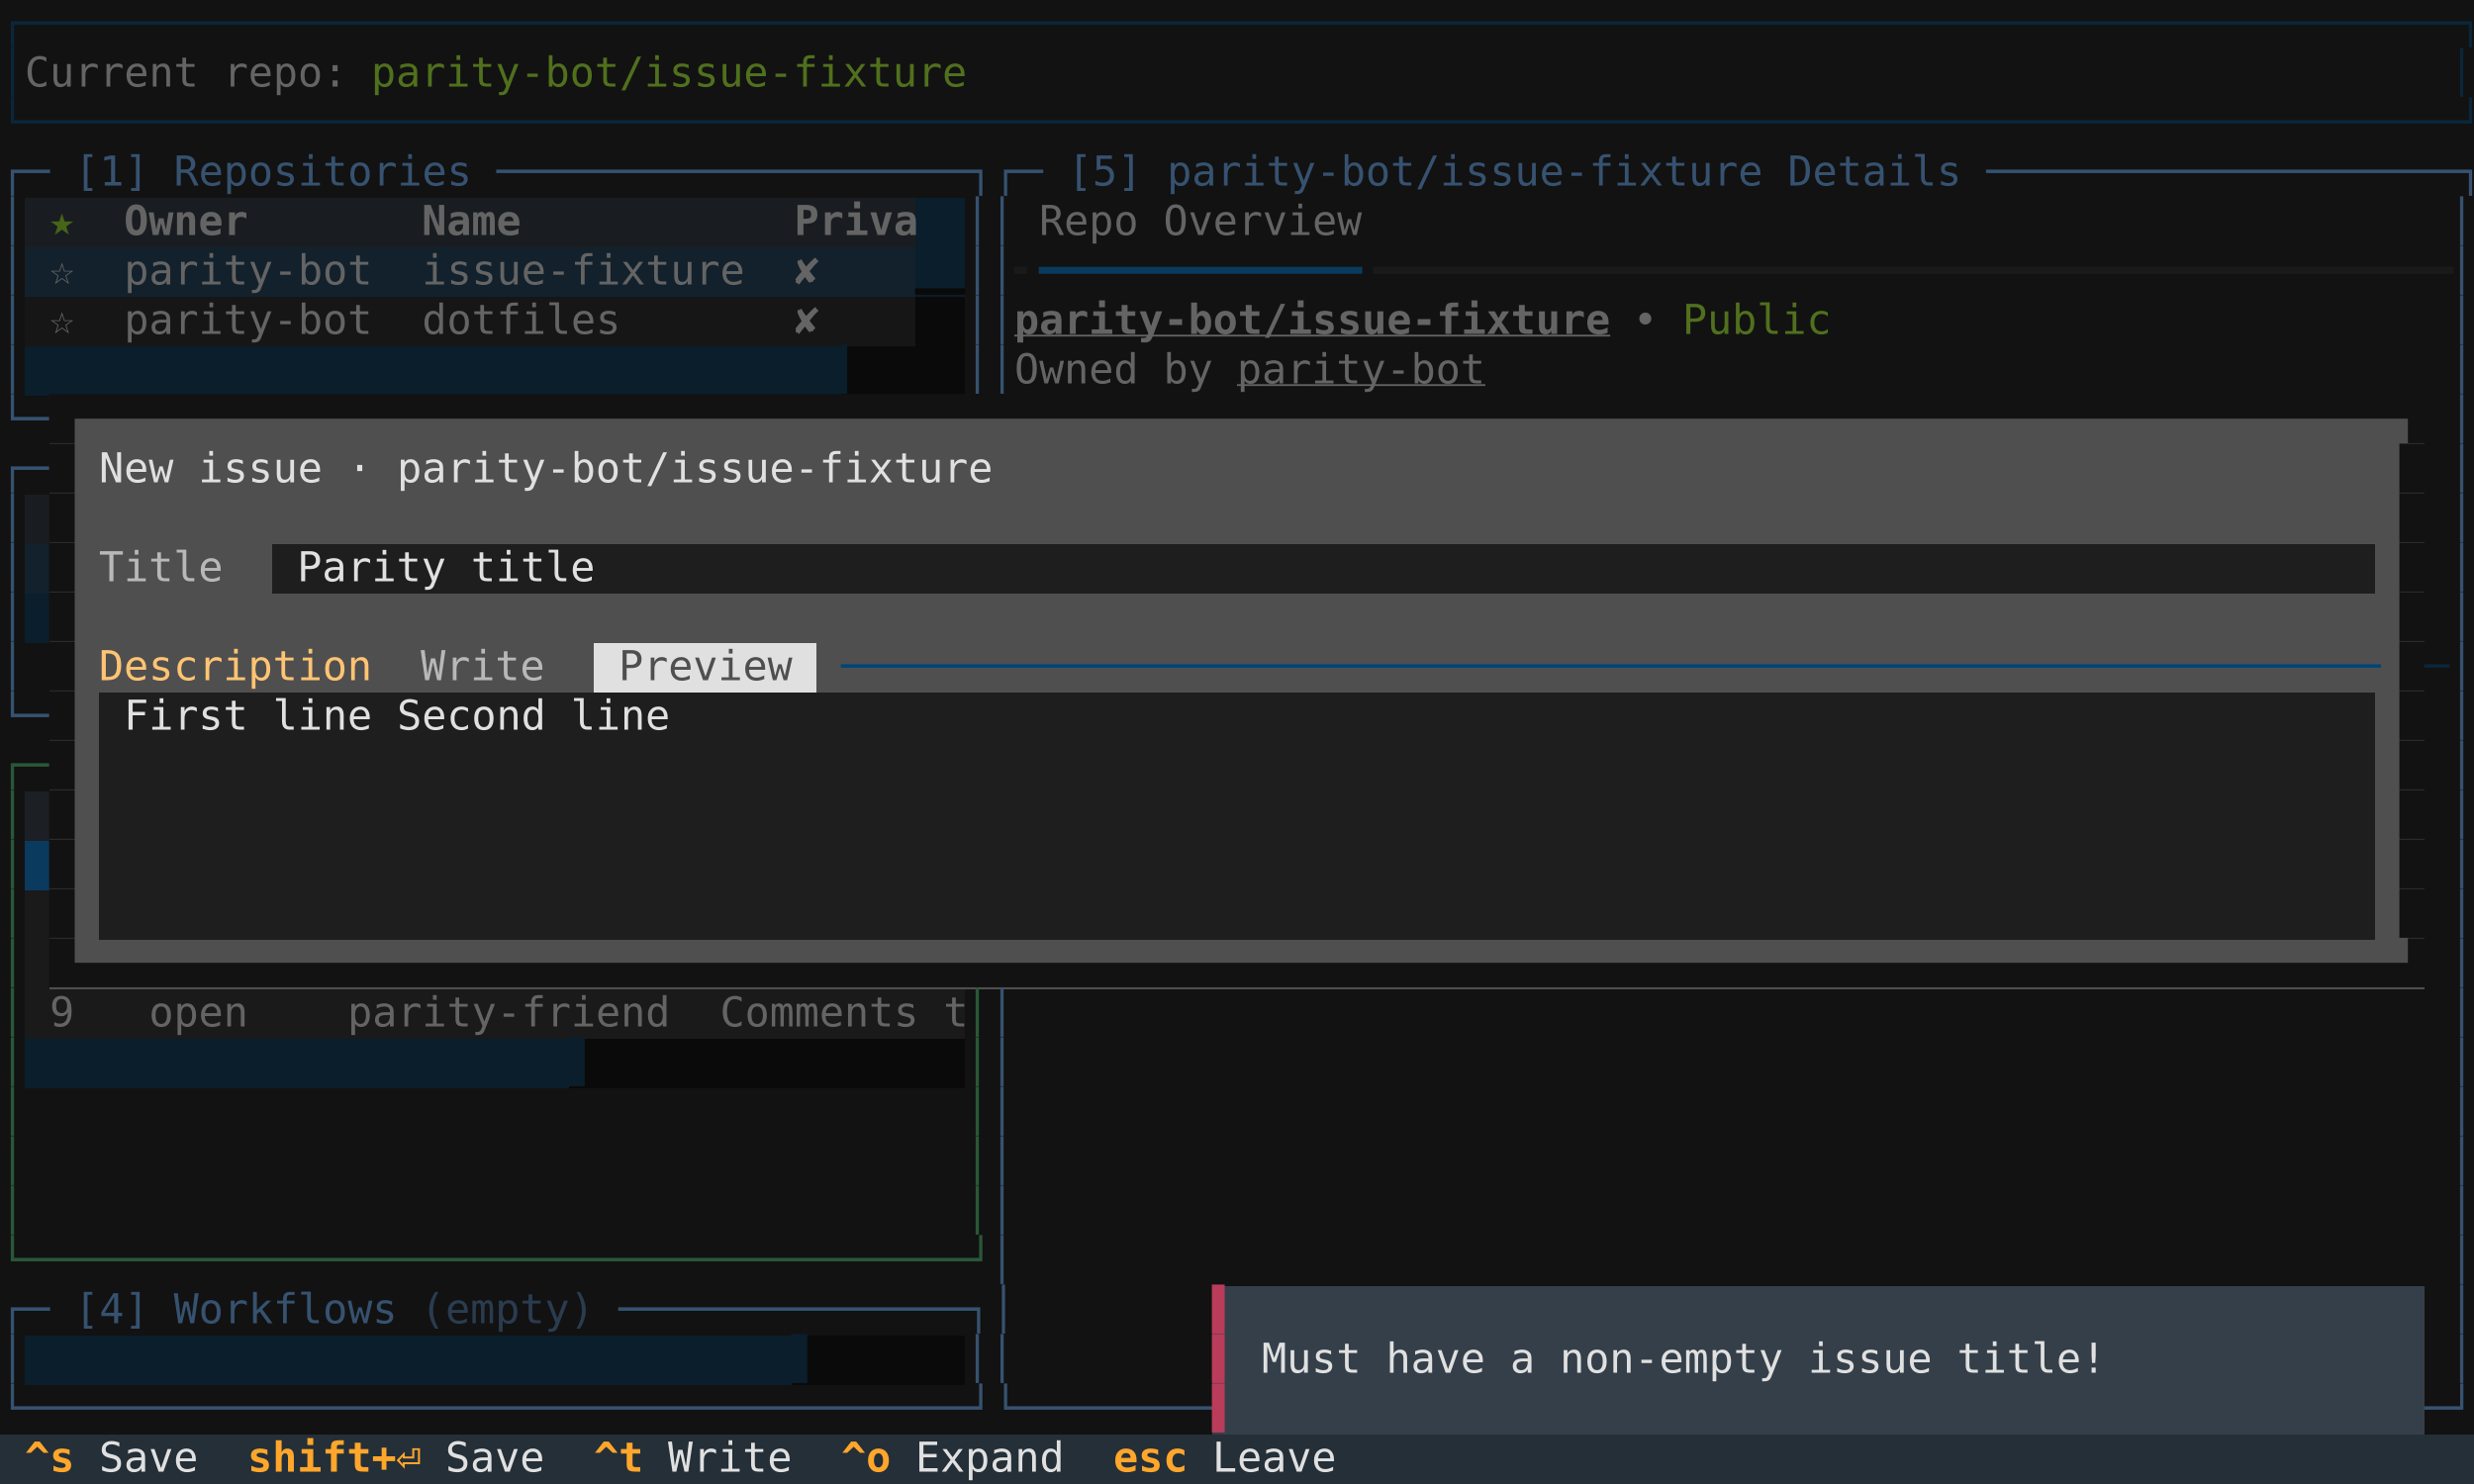
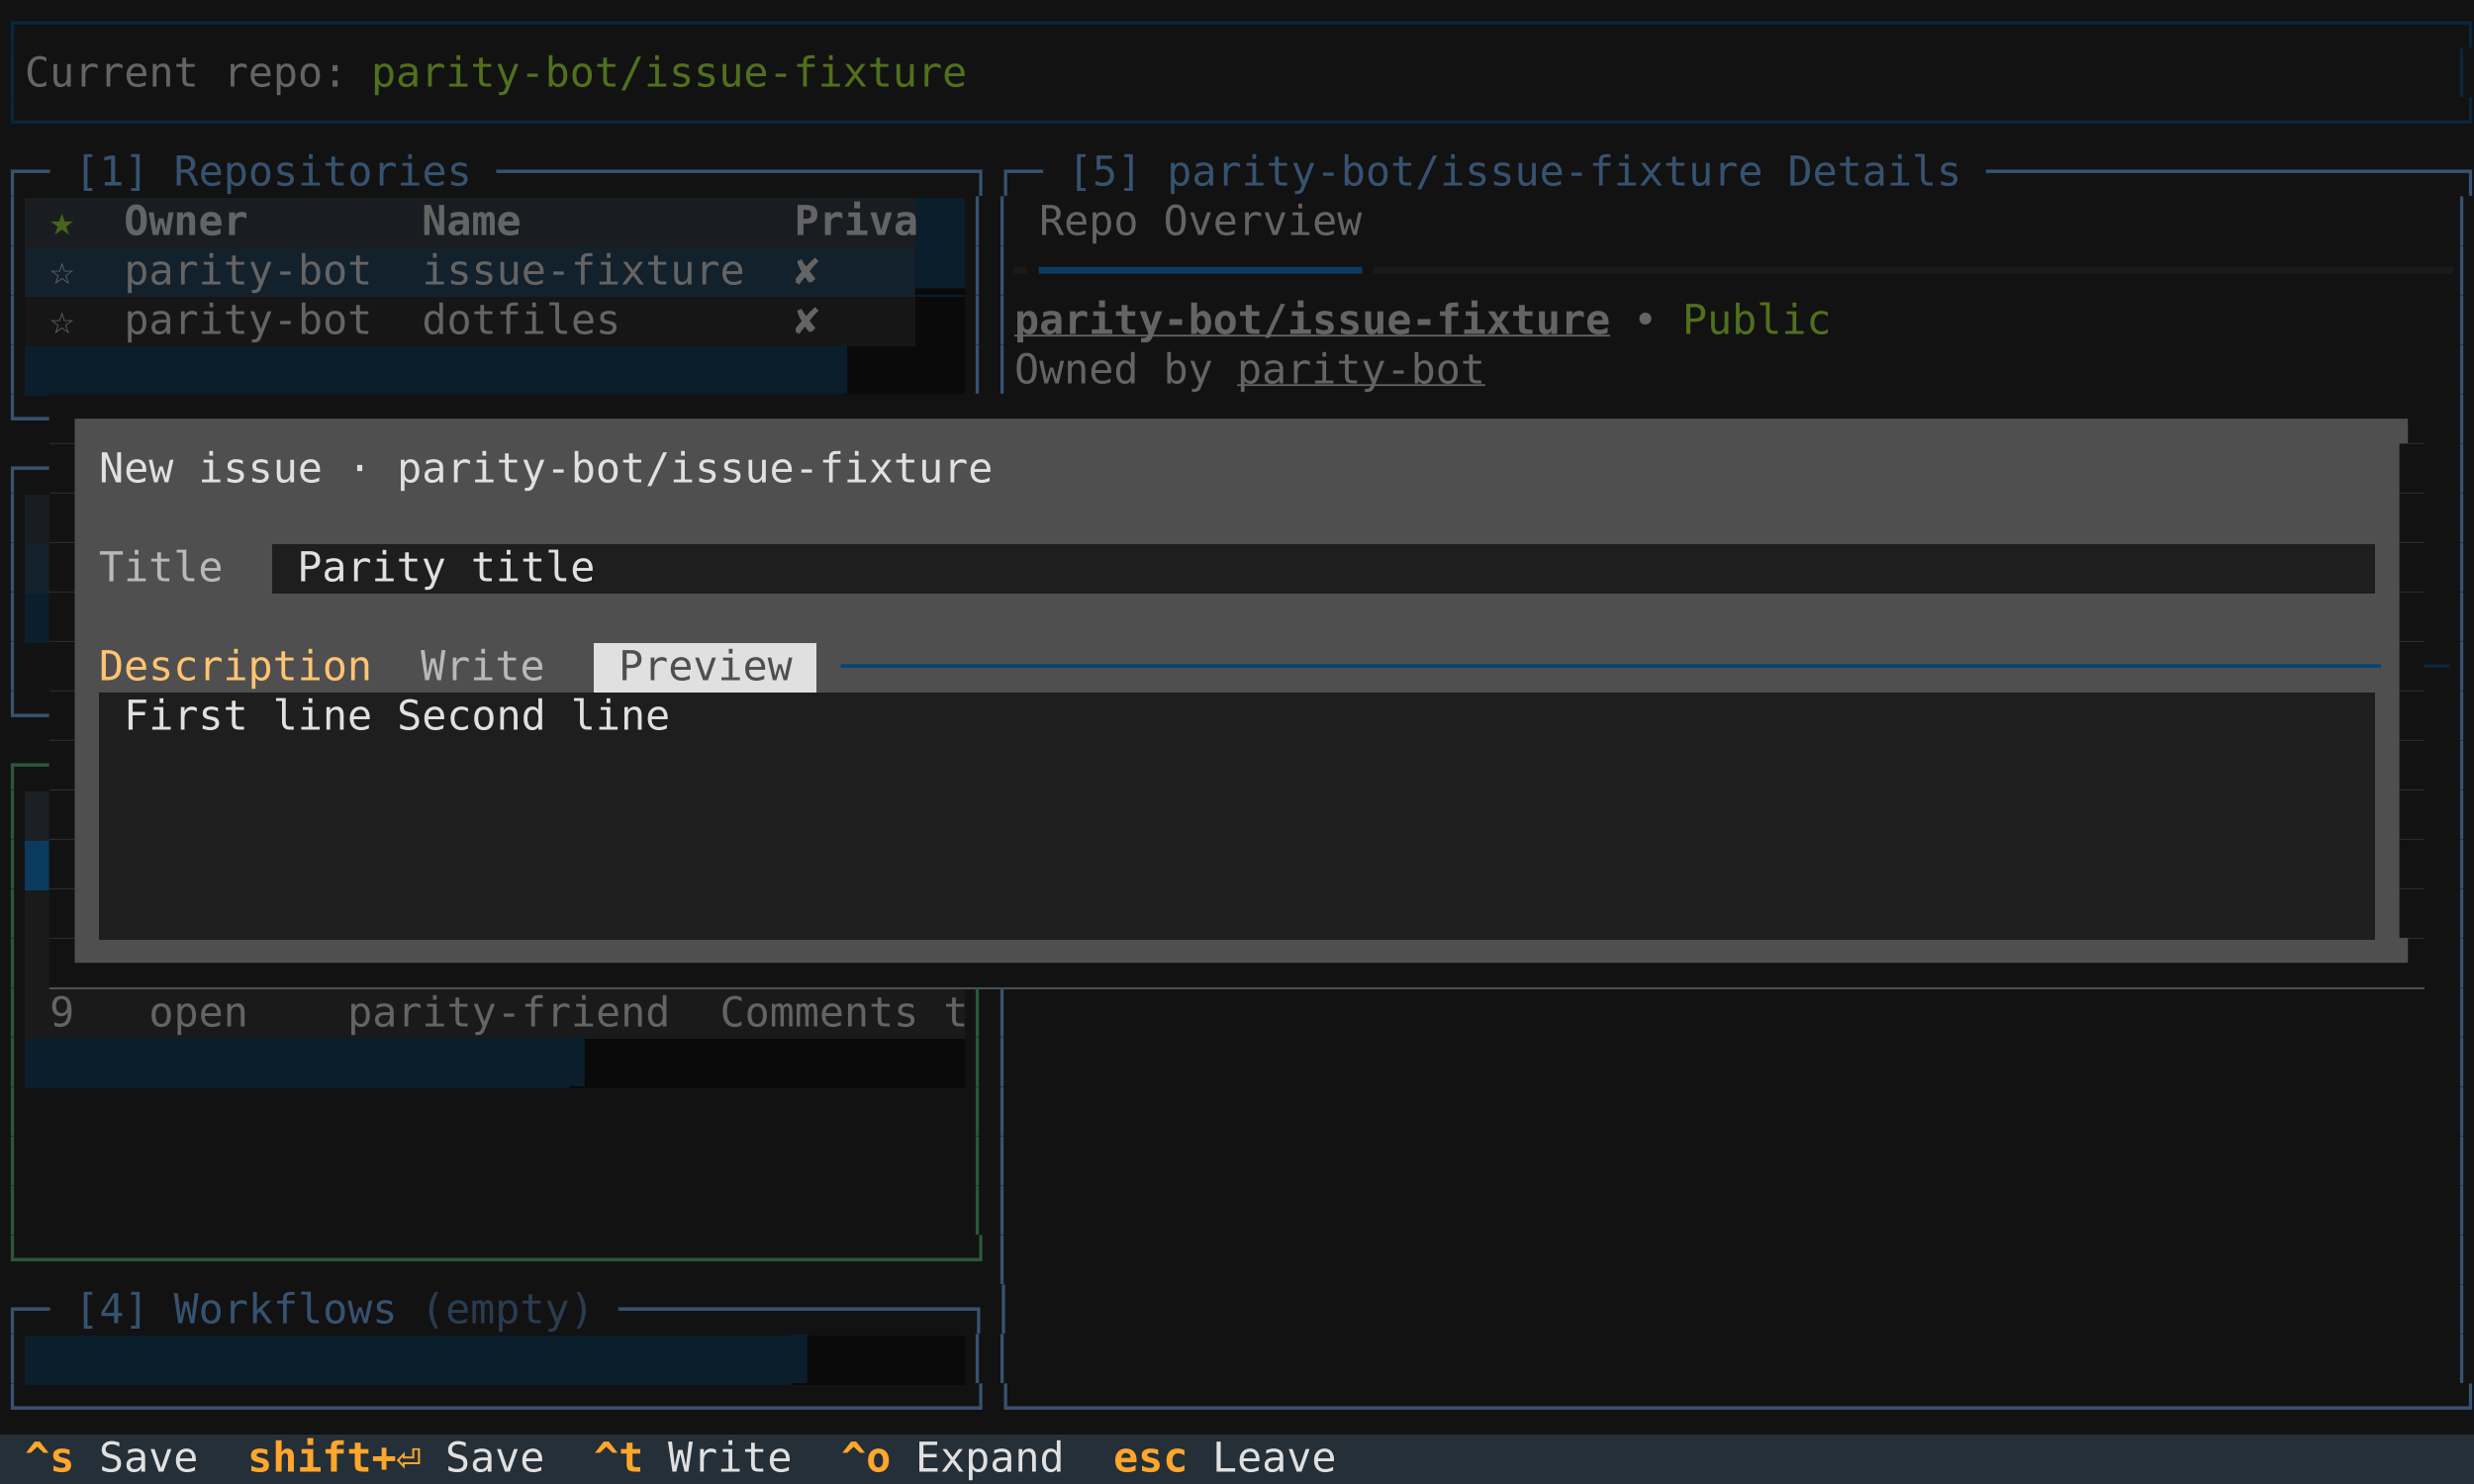
<svg xmlns="http://www.w3.org/2000/svg" width="1000" height="600" viewBox="0 0 1000 600" xml:space="preserve">
  <style>
text { font-family: ui-monospace, SFMono-Regular, Menlo, Consolas, 'DejaVu Sans Mono', 'Liberation Mono', 'Noto Sans Mono', monospace; font-size: 16.67px; white-space: pre; }
.s0 { fill: #0a263a; }
.s1 { fill: #646464; }
.s2 { fill: #50701d; }
.s3 { fill: #365270; }
.s4 { fill: #476419; font-weight: bold; }
.s5 { fill: #646464; font-weight: bold; }
.s6 { fill: #0a0a0a; }
.s7 { fill: #1a1a1a; }
.s8 { fill: #0b3a5f; }
.s9 { fill: #646464; font-weight: bold; text-decoration: underline; }
.s10 { fill: #0a1e2c; }
.s11 { fill: #646464; text-decoration: underline; }
.s12 { fill: #121212; }
.s13 { fill: #e0e0e0; }
.s14 { fill: #b8b8b8; }
.s15 { fill: #ffc473; }
.s16 { fill: #4f4f4f; }
.s17 { fill: #004578; }
.s18 { fill: #2a5738; }
.s19 { fill: #2a3c50; }
- .s20 { fill: #b93c5b; }
- .s21 { fill: #ffa62b; font-weight: bold; }
+ .s20 { fill: #ffa62b; font-weight: bold; }
</style>
  <rect width="1000" height="600" fill="#1e1e1e" />
  <g shape-rendering="crispEdges">
    <rect x="0" y="0" width="1000" height="20" fill="#121212" />
    <rect x="0" y="20" width="1000" height="20" fill="#121212" />
    <rect x="0" y="40" width="1000" height="20" fill="#121212" />
    <rect x="0" y="60" width="1000" height="20" fill="#121212" />
    <rect x="0" y="80" width="10" height="20" fill="#121212" />
    <rect x="10" y="80" width="360" height="20" fill="#191d21" />
    <rect x="370" y="80" width="20" height="20" fill="#0a1e2c" />
    <rect x="390" y="80" width="610" height="20" fill="#121212" />
    <rect x="0" y="100" width="10" height="20" fill="#121212" />
    <rect x="10" y="100" width="360" height="20" fill="#13212c" />
    <rect x="370" y="100" width="20" height="20" fill="#0a1e2c" />
    <rect x="390" y="100" width="610" height="20" fill="#121212" />
    <rect x="0" y="120" width="10" height="20" fill="#121212" />
    <rect x="10" y="120" width="360" height="20" fill="#161616" />
    <rect x="370" y="120" width="20" height="20" fill="#0a0a0a" />
    <rect x="390" y="120" width="610" height="20" fill="#121212" />
    <rect x="0" y="140" width="10" height="20" fill="#121212" />
    <rect x="10" y="140" width="330" height="20" fill="#0a1e2c" />
    <rect x="340" y="140" width="50" height="20" fill="#0a0a0a" />
    <rect x="390" y="140" width="610" height="20" fill="#121212" />
    <rect x="0" y="160" width="20" height="20" fill="#121212" />
    <rect x="20" y="160" width="960" height="20" fill="#4f4f4f" />
    <rect x="980" y="160" width="20" height="20" fill="#121212" />
    <rect x="0" y="180" width="20" height="20" fill="#121212" />
    <rect x="20" y="180" width="960" height="20" fill="#4f4f4f" />
    <rect x="980" y="180" width="20" height="20" fill="#121212" />
    <rect x="0" y="200" width="10" height="20" fill="#121212" />
    <rect x="10" y="200" width="10" height="20" fill="#191d21" />
    <rect x="20" y="200" width="960" height="20" fill="#4f4f4f" />
    <rect x="980" y="200" width="20" height="20" fill="#121212" />
    <rect x="0" y="220" width="10" height="20" fill="#121212" />
    <rect x="10" y="220" width="10" height="20" fill="#13212c" />
    <rect x="20" y="220" width="90" height="20" fill="#4f4f4f" />
    <rect x="960" y="220" width="20" height="20" fill="#4f4f4f" />
    <rect x="980" y="220" width="20" height="20" fill="#121212" />
    <rect x="0" y="240" width="10" height="20" fill="#121212" />
    <rect x="10" y="240" width="10" height="20" fill="#0a1e2c" />
    <rect x="20" y="240" width="960" height="20" fill="#4f4f4f" />
    <rect x="980" y="240" width="20" height="20" fill="#121212" />
    <rect x="0" y="260" width="20" height="20" fill="#121212" />
    <rect x="20" y="260" width="220" height="20" fill="#4f4f4f" />
    <rect x="240" y="260" width="90" height="20" fill="#e0e0e0" />
    <rect x="330" y="260" width="650" height="20" fill="#4f4f4f" />
    <rect x="980" y="260" width="20" height="20" fill="#121212" />
    <rect x="0" y="280" width="20" height="20" fill="#121212" />
    <rect x="20" y="280" width="20" height="20" fill="#4f4f4f" />
    <rect x="960" y="280" width="20" height="20" fill="#4f4f4f" />
    <rect x="980" y="280" width="20" height="20" fill="#121212" />
    <rect x="0" y="300" width="20" height="20" fill="#121212" />
    <rect x="20" y="300" width="20" height="20" fill="#4f4f4f" />
    <rect x="960" y="300" width="20" height="20" fill="#4f4f4f" />
    <rect x="980" y="300" width="20" height="20" fill="#121212" />
    <rect x="0" y="320" width="10" height="20" fill="#121212" />
    <rect x="10" y="320" width="10" height="20" fill="#1c2024" />
    <rect x="20" y="320" width="20" height="20" fill="#4f4f4f" />
    <rect x="960" y="320" width="20" height="20" fill="#4f4f4f" />
    <rect x="980" y="320" width="20" height="20" fill="#121212" />
    <rect x="0" y="340" width="10" height="20" fill="#121212" />
    <rect x="10" y="340" width="10" height="20" fill="#0b3a5f" />
    <rect x="20" y="340" width="20" height="20" fill="#4f4f4f" />
    <rect x="960" y="340" width="20" height="20" fill="#4f4f4f" />
    <rect x="980" y="340" width="20" height="20" fill="#121212" />
    <rect x="0" y="360" width="10" height="20" fill="#121212" />
    <rect x="10" y="360" width="10" height="20" fill="#1a1a1a" />
    <rect x="20" y="360" width="20" height="20" fill="#4f4f4f" />
    <rect x="960" y="360" width="20" height="20" fill="#4f4f4f" />
    <rect x="980" y="360" width="20" height="20" fill="#121212" />
    <rect x="0" y="380" width="10" height="20" fill="#121212" />
    <rect x="10" y="380" width="10" height="20" fill="#1a1a1a" />
    <rect x="20" y="380" width="960" height="20" fill="#4f4f4f" />
    <rect x="980" y="380" width="20" height="20" fill="#121212" />
    <rect x="0" y="400" width="10" height="20" fill="#121212" />
    <rect x="10" y="400" width="380" height="20" fill="#1a1a1a" />
    <rect x="390" y="400" width="610" height="20" fill="#121212" />
    <rect x="0" y="420" width="10" height="20" fill="#121212" />
    <rect x="10" y="420" width="220" height="20" fill="#0a1e2c" />
    <rect x="230" y="420" width="160" height="20" fill="#0a0a0a" />
    <rect x="390" y="420" width="610" height="20" fill="#121212" />
    <rect x="0" y="440" width="1000" height="20" fill="#121212" />
    <rect x="0" y="460" width="1000" height="20" fill="#121212" />
    <rect x="0" y="480" width="1000" height="20" fill="#121212" />
    <rect x="0" y="500" width="1000" height="20" fill="#121212" />
-     <rect x="0" y="520" width="490" height="20" fill="#121212" />
-     <rect x="490" y="520" width="490" height="20" fill="#343f49" />
-     <rect x="980" y="520" width="20" height="20" fill="#121212" />
+     <rect x="0" y="520" width="1000" height="20" fill="#121212" />
    <rect x="0" y="540" width="10" height="20" fill="#121212" />
    <rect x="10" y="540" width="310" height="20" fill="#0a1e2c" />
    <rect x="320" y="540" width="70" height="20" fill="#0a0a0a" />
-     <rect x="390" y="540" width="100" height="20" fill="#121212" />
-     <rect x="490" y="540" width="490" height="20" fill="#343f49" />
-     <rect x="980" y="540" width="20" height="20" fill="#121212" />
-     <rect x="0" y="560" width="490" height="20" fill="#121212" />
-     <rect x="490" y="560" width="490" height="20" fill="#343f49" />
-     <rect x="980" y="560" width="20" height="20" fill="#121212" />
+     <rect x="390" y="540" width="610" height="20" fill="#121212" />
+     <rect x="0" y="560" width="1000" height="20" fill="#121212" />
    <rect x="0" y="580" width="1000" height="20" fill="#242f38" />
  </g>
  <text class="s0" x="0" y="15" textLength="1000" lengthAdjust="spacingAndGlyphs">┌──────────────────────────────────────────────────────────────────────────────────────────────────┐</text>
  <text class="s0" x="0" y="35" textLength="10" lengthAdjust="spacingAndGlyphs">│</text>
  <text class="s1" x="10" y="35" textLength="140" lengthAdjust="spacingAndGlyphs">Current repo: </text>
  <text class="s2" x="150" y="35" textLength="240" lengthAdjust="spacingAndGlyphs">parity-bot/issue-fixture</text>
  <text class="s0" x="990" y="35" textLength="10" lengthAdjust="spacingAndGlyphs">│</text>
  <text class="s0" x="0" y="55" textLength="1000" lengthAdjust="spacingAndGlyphs">└──────────────────────────────────────────────────────────────────────────────────────────────────┘</text>
  <text class="s3" x="0" y="75" textLength="1000" lengthAdjust="spacingAndGlyphs">┌─ [1] Repositories ───────────────────┐┌─ [5] parity-bot/issue-fixture Details ───────────────────┐</text>
  <text class="s3" x="0" y="95" textLength="10" lengthAdjust="spacingAndGlyphs">│</text>
  <text class="s4" x="20" y="95" textLength="10" lengthAdjust="spacingAndGlyphs">★</text>
  <text class="s5" x="30" y="95" textLength="340" lengthAdjust="spacingAndGlyphs">  Owner       Name           Priva</text>
  <text class="s3" x="390" y="95" textLength="20" lengthAdjust="spacingAndGlyphs">││</text>
  <text class="s1" x="410" y="95" textLength="580" lengthAdjust="spacingAndGlyphs"> Repo Overview                                            </text>
  <text class="s3" x="990" y="95" textLength="10" lengthAdjust="spacingAndGlyphs">│</text>
  <text class="s3" x="0" y="115" textLength="10" lengthAdjust="spacingAndGlyphs">│</text>
  <text class="s1" x="10" y="115" textLength="360" lengthAdjust="spacingAndGlyphs"> ☆  parity-bot  issue-fixture  ✘    </text>
  <text class="s6" x="370" y="115" textLength="20" lengthAdjust="spacingAndGlyphs">▁▁</text>
  <text class="s3" x="390" y="115" textLength="20" lengthAdjust="spacingAndGlyphs">││</text>
  <text class="s7" x="410" y="115" textLength="10" lengthAdjust="spacingAndGlyphs">╸</text>
  <text class="s8" x="420" y="115" textLength="130" lengthAdjust="spacingAndGlyphs">━━━━━━━━━━━━━</text>
  <text class="s7" x="550" y="115" textLength="440" lengthAdjust="spacingAndGlyphs">╺━━━━━━━━━━━━━━━━━━━━━━━━━━━━━━━━━━━━━━━━━━━</text>
  <text class="s3" x="990" y="115" textLength="10" lengthAdjust="spacingAndGlyphs">│</text>
  <text class="s3" x="0" y="135" textLength="10" lengthAdjust="spacingAndGlyphs">│</text>
  <text class="s1" x="10" y="135" textLength="380" lengthAdjust="spacingAndGlyphs"> ☆  parity-bot  dotfiles       ✘      </text>
  <text class="s3" x="390" y="135" textLength="20" lengthAdjust="spacingAndGlyphs">││</text>
  <text class="s9" x="410" y="135" textLength="240" lengthAdjust="spacingAndGlyphs">parity-bot/issue-fixture</text>
  <text class="s1" x="650" y="135" textLength="30" lengthAdjust="spacingAndGlyphs"> • </text>
  <text class="s2" x="680" y="135" textLength="60" lengthAdjust="spacingAndGlyphs">Public</text>
  <text class="s3" x="990" y="135" textLength="10" lengthAdjust="spacingAndGlyphs">│</text>
  <text class="s3" x="0" y="155" textLength="10" lengthAdjust="spacingAndGlyphs">│</text>
  <text class="s10" x="340" y="155" textLength="10" lengthAdjust="spacingAndGlyphs">▎</text>
  <text class="s3" x="390" y="155" textLength="20" lengthAdjust="spacingAndGlyphs">││</text>
  <text class="s1" x="410" y="155" textLength="90" lengthAdjust="spacingAndGlyphs">Owned by </text>
  <text class="s11" x="500" y="155" textLength="100" lengthAdjust="spacingAndGlyphs">parity-bot</text>
  <text class="s3" x="990" y="155" textLength="10" lengthAdjust="spacingAndGlyphs">│</text>
  <text class="s3" x="0" y="175" textLength="20" lengthAdjust="spacingAndGlyphs">└─</text>
  <text class="s12" x="20" y="175" textLength="960" lengthAdjust="spacingAndGlyphs">█▀▀▀▀▀▀▀▀▀▀▀▀▀▀▀▀▀▀▀▀▀▀▀▀▀▀▀▀▀▀▀▀▀▀▀▀▀▀▀▀▀▀▀▀▀▀▀▀▀▀▀▀▀▀▀▀▀▀▀▀▀▀▀▀▀▀▀▀▀▀▀▀▀▀▀▀▀▀▀▀▀▀▀▀▀▀▀▀▀▀▀▀▀▀█</text>
  <text class="s3" x="990" y="175" textLength="10" lengthAdjust="spacingAndGlyphs">│</text>
  <text class="s3" x="0" y="195" textLength="20" lengthAdjust="spacingAndGlyphs">┌─</text>
  <text class="s12" x="20" y="195" textLength="10" lengthAdjust="spacingAndGlyphs">█</text>
  <text class="s13" x="30" y="195" textLength="940" lengthAdjust="spacingAndGlyphs"> New issue · parity-bot/issue-fixture                                                         </text>
  <text class="s12" x="970" y="195" textLength="10" lengthAdjust="spacingAndGlyphs">█</text>
  <text class="s3" x="990" y="195" textLength="10" lengthAdjust="spacingAndGlyphs">│</text>
  <text class="s3" x="0" y="215" textLength="10" lengthAdjust="spacingAndGlyphs">│</text>
  <text class="s12" x="20" y="215" textLength="10" lengthAdjust="spacingAndGlyphs">█</text>
  <text class="s12" x="970" y="215" textLength="10" lengthAdjust="spacingAndGlyphs">█</text>
  <text class="s3" x="990" y="215" textLength="10" lengthAdjust="spacingAndGlyphs">│</text>
  <text class="s3" x="0" y="235" textLength="10" lengthAdjust="spacingAndGlyphs">│</text>
  <text class="s12" x="20" y="235" textLength="10" lengthAdjust="spacingAndGlyphs">█</text>
  <text class="s14" x="40" y="235" textLength="50" lengthAdjust="spacingAndGlyphs">Title</text>
  <text class="s13" x="90" y="235" textLength="880" lengthAdjust="spacingAndGlyphs">   Parity title                                                                         </text>
  <text class="s12" x="970" y="235" textLength="10" lengthAdjust="spacingAndGlyphs">█</text>
  <text class="s3" x="990" y="235" textLength="10" lengthAdjust="spacingAndGlyphs">│</text>
  <text class="s3" x="0" y="255" textLength="10" lengthAdjust="spacingAndGlyphs">│</text>
  <text class="s12" x="20" y="255" textLength="10" lengthAdjust="spacingAndGlyphs">█</text>
  <text class="s12" x="970" y="255" textLength="10" lengthAdjust="spacingAndGlyphs">█</text>
  <text class="s3" x="990" y="255" textLength="10" lengthAdjust="spacingAndGlyphs">│</text>
  <text class="s3" x="0" y="275" textLength="10" lengthAdjust="spacingAndGlyphs">│</text>
  <text class="s12" x="20" y="275" textLength="10" lengthAdjust="spacingAndGlyphs">█</text>
  <text class="s15" x="40" y="275" textLength="110" lengthAdjust="spacingAndGlyphs">Description</text>
  <text class="s14" x="160" y="275" textLength="70" lengthAdjust="spacingAndGlyphs"> Write </text>
  <text class="s16" x="240" y="275" textLength="90" lengthAdjust="spacingAndGlyphs"> Preview </text>
  <text class="s17" x="340" y="275" textLength="620" lengthAdjust="spacingAndGlyphs">──────────────────────────────────────────────────────────────</text>
  <text class="s12" x="970" y="275" textLength="10" lengthAdjust="spacingAndGlyphs">█</text>
  <text class="s0" x="980" y="275" textLength="10" lengthAdjust="spacingAndGlyphs">─</text>
  <text class="s3" x="990" y="275" textLength="10" lengthAdjust="spacingAndGlyphs">│</text>
  <text class="s3" x="0" y="295" textLength="20" lengthAdjust="spacingAndGlyphs">└─</text>
  <text class="s12" x="20" y="295" textLength="10" lengthAdjust="spacingAndGlyphs">█</text>
  <text class="s13" x="30" y="295" textLength="940" lengthAdjust="spacingAndGlyphs">  First line Second line                                                                      </text>
  <text class="s12" x="970" y="295" textLength="10" lengthAdjust="spacingAndGlyphs">█</text>
  <text class="s3" x="990" y="295" textLength="10" lengthAdjust="spacingAndGlyphs">│</text>
  <text class="s18" x="0" y="315" textLength="20" lengthAdjust="spacingAndGlyphs">┌─</text>
  <text class="s12" x="20" y="315" textLength="10" lengthAdjust="spacingAndGlyphs">█</text>
  <text class="s12" x="970" y="315" textLength="10" lengthAdjust="spacingAndGlyphs">█</text>
  <text class="s3" x="990" y="315" textLength="10" lengthAdjust="spacingAndGlyphs">│</text>
  <text class="s18" x="0" y="335" textLength="10" lengthAdjust="spacingAndGlyphs">│</text>
  <text class="s12" x="20" y="335" textLength="10" lengthAdjust="spacingAndGlyphs">█</text>
  <text class="s12" x="970" y="335" textLength="10" lengthAdjust="spacingAndGlyphs">█</text>
  <text class="s3" x="990" y="335" textLength="10" lengthAdjust="spacingAndGlyphs">│</text>
  <text class="s18" x="0" y="355" textLength="10" lengthAdjust="spacingAndGlyphs">│</text>
  <text class="s12" x="20" y="355" textLength="10" lengthAdjust="spacingAndGlyphs">█</text>
  <text class="s12" x="970" y="355" textLength="10" lengthAdjust="spacingAndGlyphs">█</text>
  <text class="s3" x="990" y="355" textLength="10" lengthAdjust="spacingAndGlyphs">│</text>
  <text class="s18" x="0" y="375" textLength="10" lengthAdjust="spacingAndGlyphs">│</text>
  <text class="s12" x="20" y="375" textLength="10" lengthAdjust="spacingAndGlyphs">█</text>
  <text class="s12" x="970" y="375" textLength="10" lengthAdjust="spacingAndGlyphs">█</text>
  <text class="s3" x="990" y="375" textLength="10" lengthAdjust="spacingAndGlyphs">│</text>
  <text class="s18" x="0" y="395" textLength="10" lengthAdjust="spacingAndGlyphs">│</text>
  <text class="s12" x="20" y="395" textLength="960" lengthAdjust="spacingAndGlyphs">█▄▄▄▄▄▄▄▄▄▄▄▄▄▄▄▄▄▄▄▄▄▄▄▄▄▄▄▄▄▄▄▄▄▄▄▄▄▄▄▄▄▄▄▄▄▄▄▄▄▄▄▄▄▄▄▄▄▄▄▄▄▄▄▄▄▄▄▄▄▄▄▄▄▄▄▄▄▄▄▄▄▄▄▄▄▄▄▄▄▄▄▄▄▄█</text>
  <text class="s3" x="990" y="395" textLength="10" lengthAdjust="spacingAndGlyphs">│</text>
  <text class="s18" x="0" y="415" textLength="10" lengthAdjust="spacingAndGlyphs">│</text>
  <text class="s1" x="10" y="415" textLength="380" lengthAdjust="spacingAndGlyphs"> 9   open    parity-friend  Comments t</text>
  <text class="s18" x="390" y="415" textLength="10" lengthAdjust="spacingAndGlyphs">│</text>
  <text class="s3" x="400" y="415" textLength="10" lengthAdjust="spacingAndGlyphs">│</text>
  <text class="s3" x="990" y="415" textLength="10" lengthAdjust="spacingAndGlyphs">│</text>
  <text class="s18" x="0" y="435" textLength="10" lengthAdjust="spacingAndGlyphs">│</text>
  <text class="s10" x="230" y="435" textLength="10" lengthAdjust="spacingAndGlyphs">▋</text>
  <text class="s18" x="390" y="435" textLength="10" lengthAdjust="spacingAndGlyphs">│</text>
  <text class="s3" x="400" y="435" textLength="10" lengthAdjust="spacingAndGlyphs">│</text>
  <text class="s3" x="990" y="435" textLength="10" lengthAdjust="spacingAndGlyphs">│</text>
  <text class="s18" x="0" y="455" textLength="10" lengthAdjust="spacingAndGlyphs">│</text>
  <text class="s18" x="390" y="455" textLength="10" lengthAdjust="spacingAndGlyphs">│</text>
  <text class="s3" x="400" y="455" textLength="10" lengthAdjust="spacingAndGlyphs">│</text>
  <text class="s3" x="990" y="455" textLength="10" lengthAdjust="spacingAndGlyphs">│</text>
  <text class="s18" x="0" y="475" textLength="10" lengthAdjust="spacingAndGlyphs">│</text>
  <text class="s18" x="390" y="475" textLength="10" lengthAdjust="spacingAndGlyphs">│</text>
  <text class="s3" x="400" y="475" textLength="10" lengthAdjust="spacingAndGlyphs">│</text>
  <text class="s3" x="990" y="475" textLength="10" lengthAdjust="spacingAndGlyphs">│</text>
  <text class="s18" x="0" y="495" textLength="10" lengthAdjust="spacingAndGlyphs">│</text>
  <text class="s18" x="390" y="495" textLength="10" lengthAdjust="spacingAndGlyphs">│</text>
  <text class="s3" x="400" y="495" textLength="10" lengthAdjust="spacingAndGlyphs">│</text>
  <text class="s3" x="990" y="495" textLength="10" lengthAdjust="spacingAndGlyphs">│</text>
  <text class="s18" x="0" y="515" textLength="400" lengthAdjust="spacingAndGlyphs">└──────────────────────────────────────┘</text>
  <text class="s3" x="400" y="515" textLength="10" lengthAdjust="spacingAndGlyphs">│</text>
  <text class="s3" x="990" y="515" textLength="10" lengthAdjust="spacingAndGlyphs">│</text>
  <text class="s3" x="0" y="535" textLength="170" lengthAdjust="spacingAndGlyphs">┌─ [4] Workflows </text>
  <text class="s19" x="170" y="535" textLength="70" lengthAdjust="spacingAndGlyphs">(empty)</text>
  <text class="s3" x="240" y="535" textLength="170" lengthAdjust="spacingAndGlyphs"> ──────────────┐│</text>
-   <text class="s20" x="490" y="535" textLength="10" lengthAdjust="spacingAndGlyphs">▌</text>
  <text class="s3" x="990" y="535" textLength="10" lengthAdjust="spacingAndGlyphs">│</text>
  <text class="s3" x="0" y="555" textLength="10" lengthAdjust="spacingAndGlyphs">│</text>
  <text class="s10" x="320" y="555" textLength="10" lengthAdjust="spacingAndGlyphs">▋</text>
  <text class="s3" x="390" y="555" textLength="20" lengthAdjust="spacingAndGlyphs">││</text>
-   <text class="s20" x="490" y="555" textLength="10" lengthAdjust="spacingAndGlyphs">▌</text>
-   <text class="s13" x="500" y="555" textLength="480" lengthAdjust="spacingAndGlyphs"> Must have a non-empty issue title!             </text>
  <text class="s3" x="990" y="555" textLength="10" lengthAdjust="spacingAndGlyphs">│</text>
-   <text class="s3" x="0" y="575" textLength="490" lengthAdjust="spacingAndGlyphs">└──────────────────────────────────────┘└────────</text>
-   <text class="s20" x="490" y="575" textLength="10" lengthAdjust="spacingAndGlyphs">▌</text>
-   <text class="s3" x="980" y="575" textLength="20" lengthAdjust="spacingAndGlyphs">─┘</text>
-   <text class="s21" x="0" y="595" textLength="40" lengthAdjust="spacingAndGlyphs"> ^s </text>
+   <text class="s3" x="0" y="575" textLength="1000" lengthAdjust="spacingAndGlyphs">└──────────────────────────────────────┘└──────────────────────────────────────────────────────────┘</text>
+   <text class="s20" x="0" y="595" textLength="40" lengthAdjust="spacingAndGlyphs"> ^s </text>
  <text class="s13" x="40" y="595" textLength="50" lengthAdjust="spacingAndGlyphs">Save </text>
-   <text class="s21" x="90" y="595" textLength="90" lengthAdjust="spacingAndGlyphs"> shift+⏎ </text>
+   <text class="s20" x="90" y="595" textLength="90" lengthAdjust="spacingAndGlyphs"> shift+⏎ </text>
  <text class="s13" x="180" y="595" textLength="50" lengthAdjust="spacingAndGlyphs">Save </text>
-   <text class="s21" x="230" y="595" textLength="40" lengthAdjust="spacingAndGlyphs"> ^t </text>
+   <text class="s20" x="230" y="595" textLength="40" lengthAdjust="spacingAndGlyphs"> ^t </text>
  <text class="s13" x="270" y="595" textLength="60" lengthAdjust="spacingAndGlyphs">Write </text>
-   <text class="s21" x="330" y="595" textLength="40" lengthAdjust="spacingAndGlyphs"> ^o </text>
+   <text class="s20" x="330" y="595" textLength="40" lengthAdjust="spacingAndGlyphs"> ^o </text>
  <text class="s13" x="370" y="595" textLength="70" lengthAdjust="spacingAndGlyphs">Expand </text>
-   <text class="s21" x="440" y="595" textLength="50" lengthAdjust="spacingAndGlyphs"> esc </text>
+   <text class="s20" x="440" y="595" textLength="50" lengthAdjust="spacingAndGlyphs"> esc </text>
  <text class="s13" x="490" y="595" textLength="60" lengthAdjust="spacingAndGlyphs">Leave </text>
</svg>
